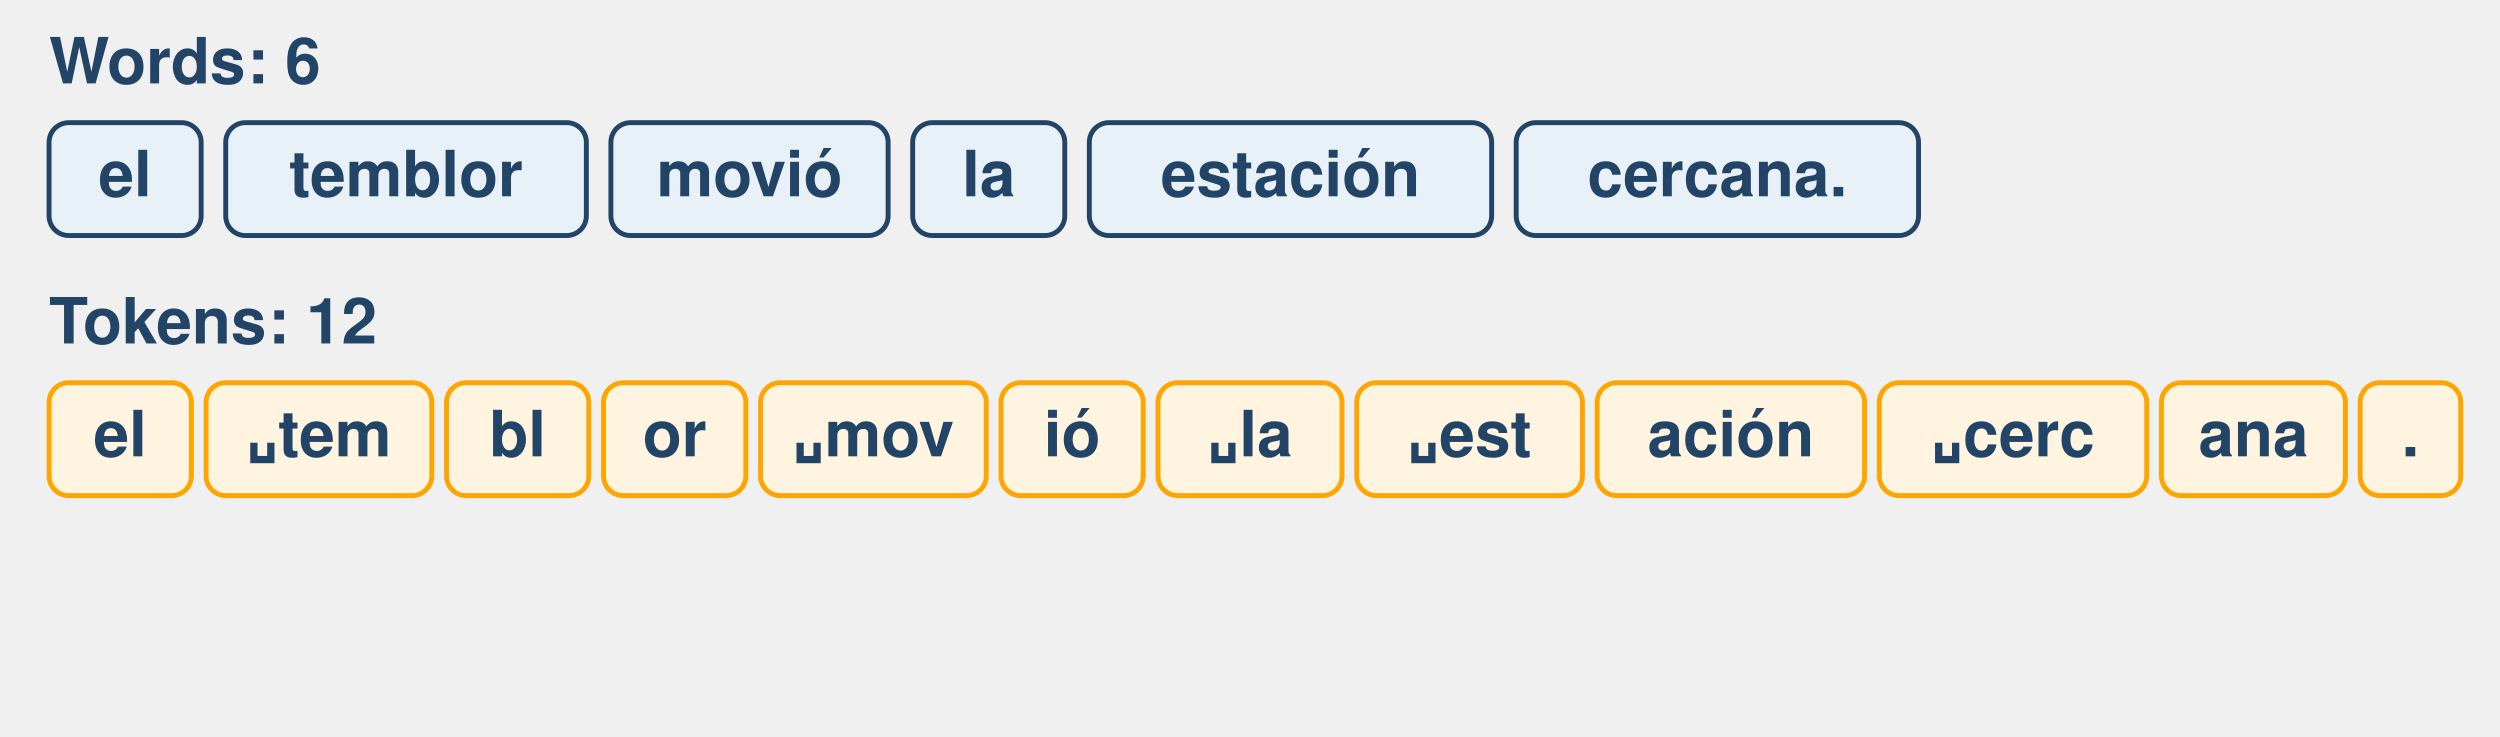
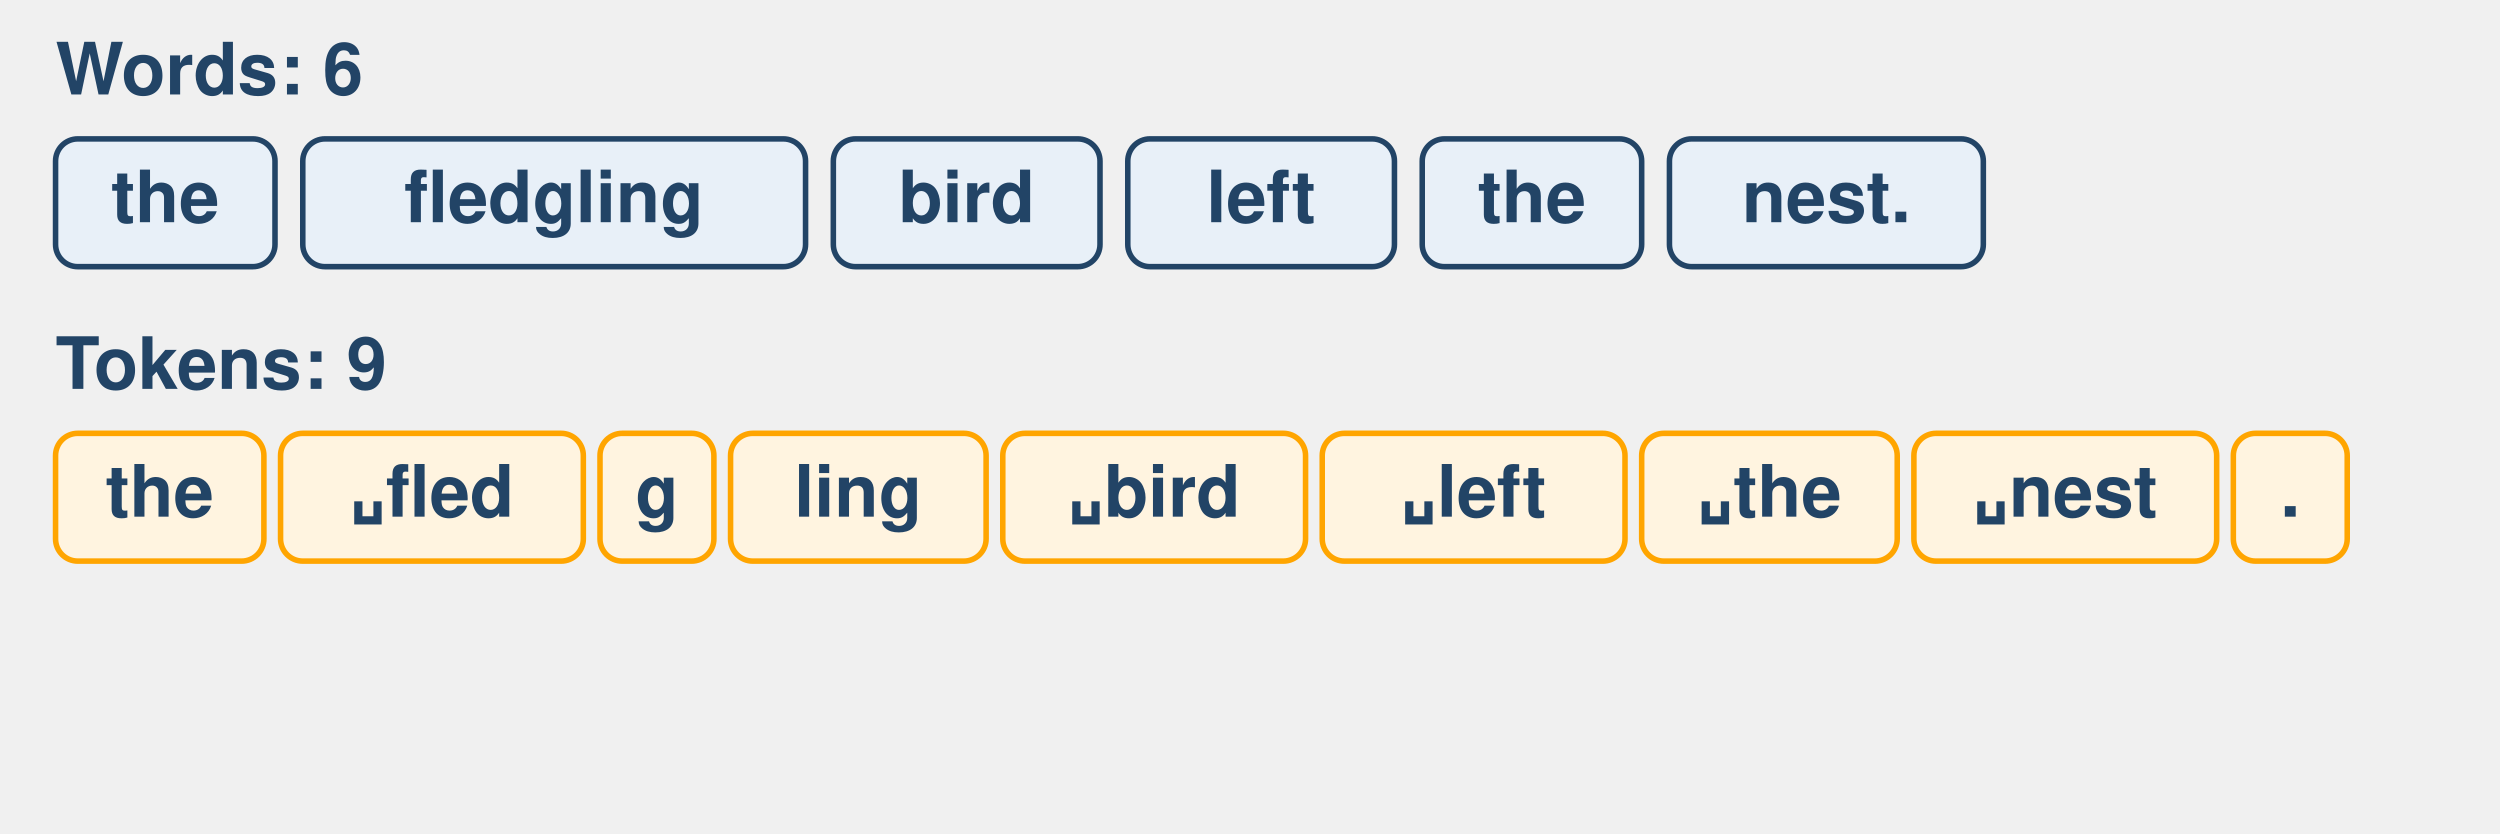
- <svg xmlns="http://www.w3.org/2000/svg" viewBox="0 0 1019 300" width="1019" height="300">
+ <svg xmlns="http://www.w3.org/2000/svg" viewBox="0 0 900 300" width="900" height="300">
  <defs>
    <style type="text/css">
 text { font-family:Segoe UI, Helvetica, Arial, sans-serif; fill:#224466; }
 .t { font-size:26px; font-weight:600; text-anchor:middle; }
 .s { font-size:22px; text-anchor:middle; }
 .b { font-size:30px; font-weight:700; text-anchor:middle; }
 .w { fill:#ffffff; }
 .l { text-anchor:start; }
 .m { font-family:Consolas, Menlo, monospace; }
</style>
    <marker id="ar" viewBox="0 0 10 10" refX="9" refY="5" markerWidth="7" markerHeight="7" orient="auto-start-reverse">
      <path d="M0,0 L10,5 L0,10 z" fill="#224466" />
    </marker>
    <marker id="ao" viewBox="0 0 10 10" refX="9" refY="5" markerWidth="7" markerHeight="7" orient="auto-start-reverse">
      <path d="M0,0 L10,5 L0,10 z" fill="#ffa500" />
    </marker>
  </defs>
  <text x="20" y="34" class="t l">Words: 6</text>
-   <rect x="20" y="50" width="62" height="46" rx="8" fill="#e8f0f8" stroke="#224466" stroke-width="2" />
-   <text x="51.0" y="80.0" class="t">el</text>
-   <rect x="92" y="50" width="147" height="46" rx="8" fill="#e8f0f8" stroke="#224466" stroke-width="2" />
-   <text x="165.5" y="80.0" class="t">temblor</text>
-   <rect x="249" y="50" width="113" height="46" rx="8" fill="#e8f0f8" stroke="#224466" stroke-width="2" />
-   <text x="305.5" y="80.0" class="t">movió</text>
-   <rect x="372" y="50" width="62" height="46" rx="8" fill="#e8f0f8" stroke="#224466" stroke-width="2" />
-   <text x="403.0" y="80.0" class="t">la</text>
-   <rect x="444" y="50" width="164" height="46" rx="8" fill="#e8f0f8" stroke="#224466" stroke-width="2" />
-   <text x="526.0" y="80.0" class="t">estación</text>
-   <rect x="618" y="50" width="164" height="46" rx="8" fill="#e8f0f8" stroke="#224466" stroke-width="2" />
-   <text x="700.0" y="80.0" class="t">cercana.</text>
-   <text x="20" y="140" class="t l">Tokens: 12</text>
-   <rect x="20" y="156" width="58" height="46" rx="8" fill="#fff4e0" stroke="#ffa500" stroke-width="2" />
-   <text x="49.0" y="186.0" class="t">el</text>
-   <rect x="84" y="156" width="92" height="46" rx="8" fill="#fff4e0" stroke="#ffa500" stroke-width="2" />
-   <text x="130.0" y="186.0" class="t">␣tem</text>
-   <rect x="182" y="156" width="58" height="46" rx="8" fill="#fff4e0" stroke="#ffa500" stroke-width="2" />
-   <text x="211.0" y="186.0" class="t">bl</text>
-   <rect x="246" y="156" width="58" height="46" rx="8" fill="#fff4e0" stroke="#ffa500" stroke-width="2" />
-   <text x="275.0" y="186.0" class="t">or</text>
-   <rect x="310" y="156" width="92" height="46" rx="8" fill="#fff4e0" stroke="#ffa500" stroke-width="2" />
-   <text x="356.0" y="186.0" class="t">␣mov</text>
-   <rect x="408" y="156" width="58" height="46" rx="8" fill="#fff4e0" stroke="#ffa500" stroke-width="2" />
-   <text x="437.0" y="186.0" class="t">ió</text>
-   <rect x="472" y="156" width="75" height="46" rx="8" fill="#fff4e0" stroke="#ffa500" stroke-width="2" />
-   <text x="509.5" y="186.0" class="t">␣la</text>
-   <rect x="553" y="156" width="92" height="46" rx="8" fill="#fff4e0" stroke="#ffa500" stroke-width="2" />
-   <text x="599.0" y="186.0" class="t">␣est</text>
-   <rect x="651" y="156" width="109" height="46" rx="8" fill="#fff4e0" stroke="#ffa500" stroke-width="2" />
-   <text x="705.5" y="186.0" class="t">ación</text>
-   <rect x="766" y="156" width="109" height="46" rx="8" fill="#fff4e0" stroke="#ffa500" stroke-width="2" />
-   <text x="820.5" y="186.0" class="t">␣cerc</text>
-   <rect x="881" y="156" width="75" height="46" rx="8" fill="#fff4e0" stroke="#ffa500" stroke-width="2" />
-   <text x="918.5" y="186.0" class="t">ana</text>
-   <rect x="962" y="156" width="41" height="46" rx="8" fill="#fff4e0" stroke="#ffa500" stroke-width="2" />
-   <text x="982.5" y="186.0" class="t">.</text>
+   <rect x="20" y="50" width="79" height="46" rx="8" fill="#e8f0f8" stroke="#224466" stroke-width="2" />
+   <text x="59.5" y="80.0" class="t">the</text>
+   <rect x="109" y="50" width="181" height="46" rx="8" fill="#e8f0f8" stroke="#224466" stroke-width="2" />
+   <text x="199.5" y="80.0" class="t">fledgling</text>
+   <rect x="300" y="50" width="96" height="46" rx="8" fill="#e8f0f8" stroke="#224466" stroke-width="2" />
+   <text x="348.0" y="80.0" class="t">bird</text>
+   <rect x="406" y="50" width="96" height="46" rx="8" fill="#e8f0f8" stroke="#224466" stroke-width="2" />
+   <text x="454.0" y="80.0" class="t">left</text>
+   <rect x="512" y="50" width="79" height="46" rx="8" fill="#e8f0f8" stroke="#224466" stroke-width="2" />
+   <text x="551.5" y="80.0" class="t">the</text>
+   <rect x="601" y="50" width="113" height="46" rx="8" fill="#e8f0f8" stroke="#224466" stroke-width="2" />
+   <text x="657.5" y="80.0" class="t">nest.</text>
+   <text x="20" y="140" class="t l">Tokens: 9</text>
+   <rect x="20" y="156" width="75" height="46" rx="8" fill="#fff4e0" stroke="#ffa500" stroke-width="2" />
+   <text x="57.5" y="186.0" class="t">the</text>
+   <rect x="101" y="156" width="109" height="46" rx="8" fill="#fff4e0" stroke="#ffa500" stroke-width="2" />
+   <text x="155.5" y="186.0" class="t">␣fled</text>
+   <rect x="216" y="156" width="41" height="46" rx="8" fill="#fff4e0" stroke="#ffa500" stroke-width="2" />
+   <text x="236.5" y="186.0" class="t">g</text>
+   <rect x="263" y="156" width="92" height="46" rx="8" fill="#fff4e0" stroke="#ffa500" stroke-width="2" />
+   <text x="309.0" y="186.0" class="t">ling</text>
+   <rect x="361" y="156" width="109" height="46" rx="8" fill="#fff4e0" stroke="#ffa500" stroke-width="2" />
+   <text x="415.5" y="186.0" class="t">␣bird</text>
+   <rect x="476" y="156" width="109" height="46" rx="8" fill="#fff4e0" stroke="#ffa500" stroke-width="2" />
+   <text x="530.5" y="186.0" class="t">␣left</text>
+   <rect x="591" y="156" width="92" height="46" rx="8" fill="#fff4e0" stroke="#ffa500" stroke-width="2" />
+   <text x="637.0" y="186.0" class="t">␣the</text>
+   <rect x="689" y="156" width="109" height="46" rx="8" fill="#fff4e0" stroke="#ffa500" stroke-width="2" />
+   <text x="743.5" y="186.0" class="t">␣nest</text>
+   <rect x="804" y="156" width="41" height="46" rx="8" fill="#fff4e0" stroke="#ffa500" stroke-width="2" />
+   <text x="824.5" y="186.0" class="t">.</text>
</svg>
